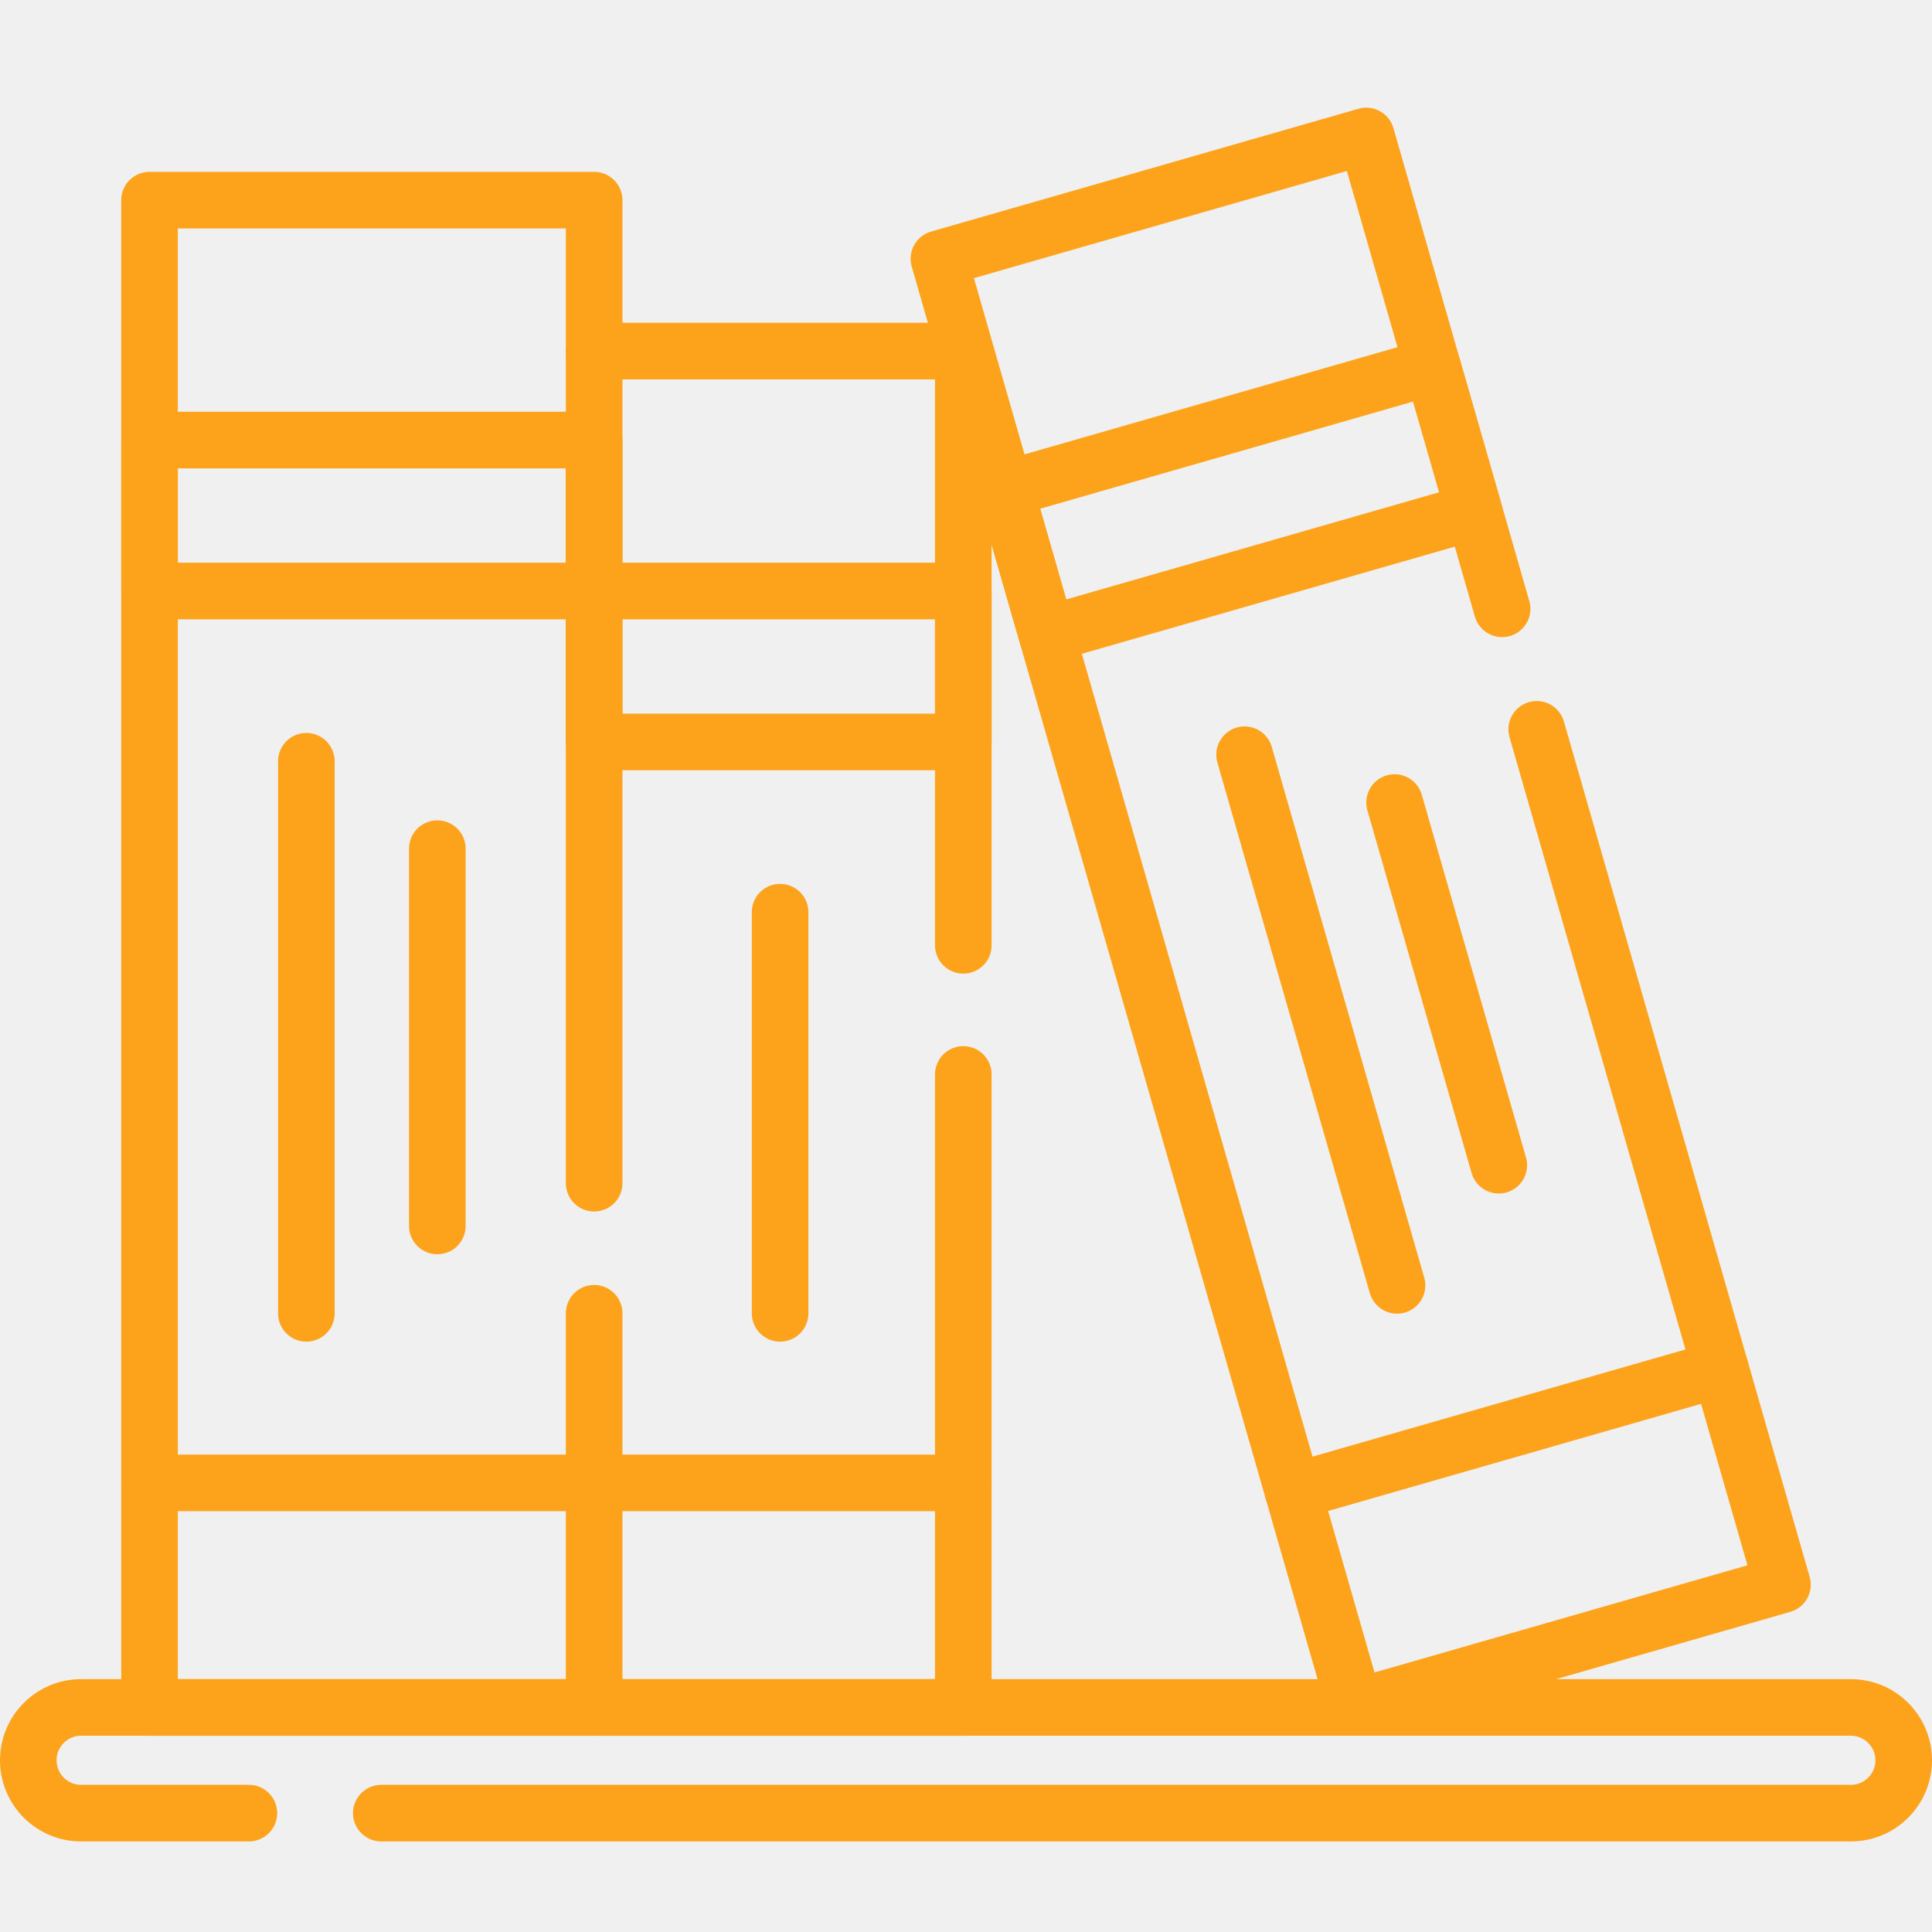
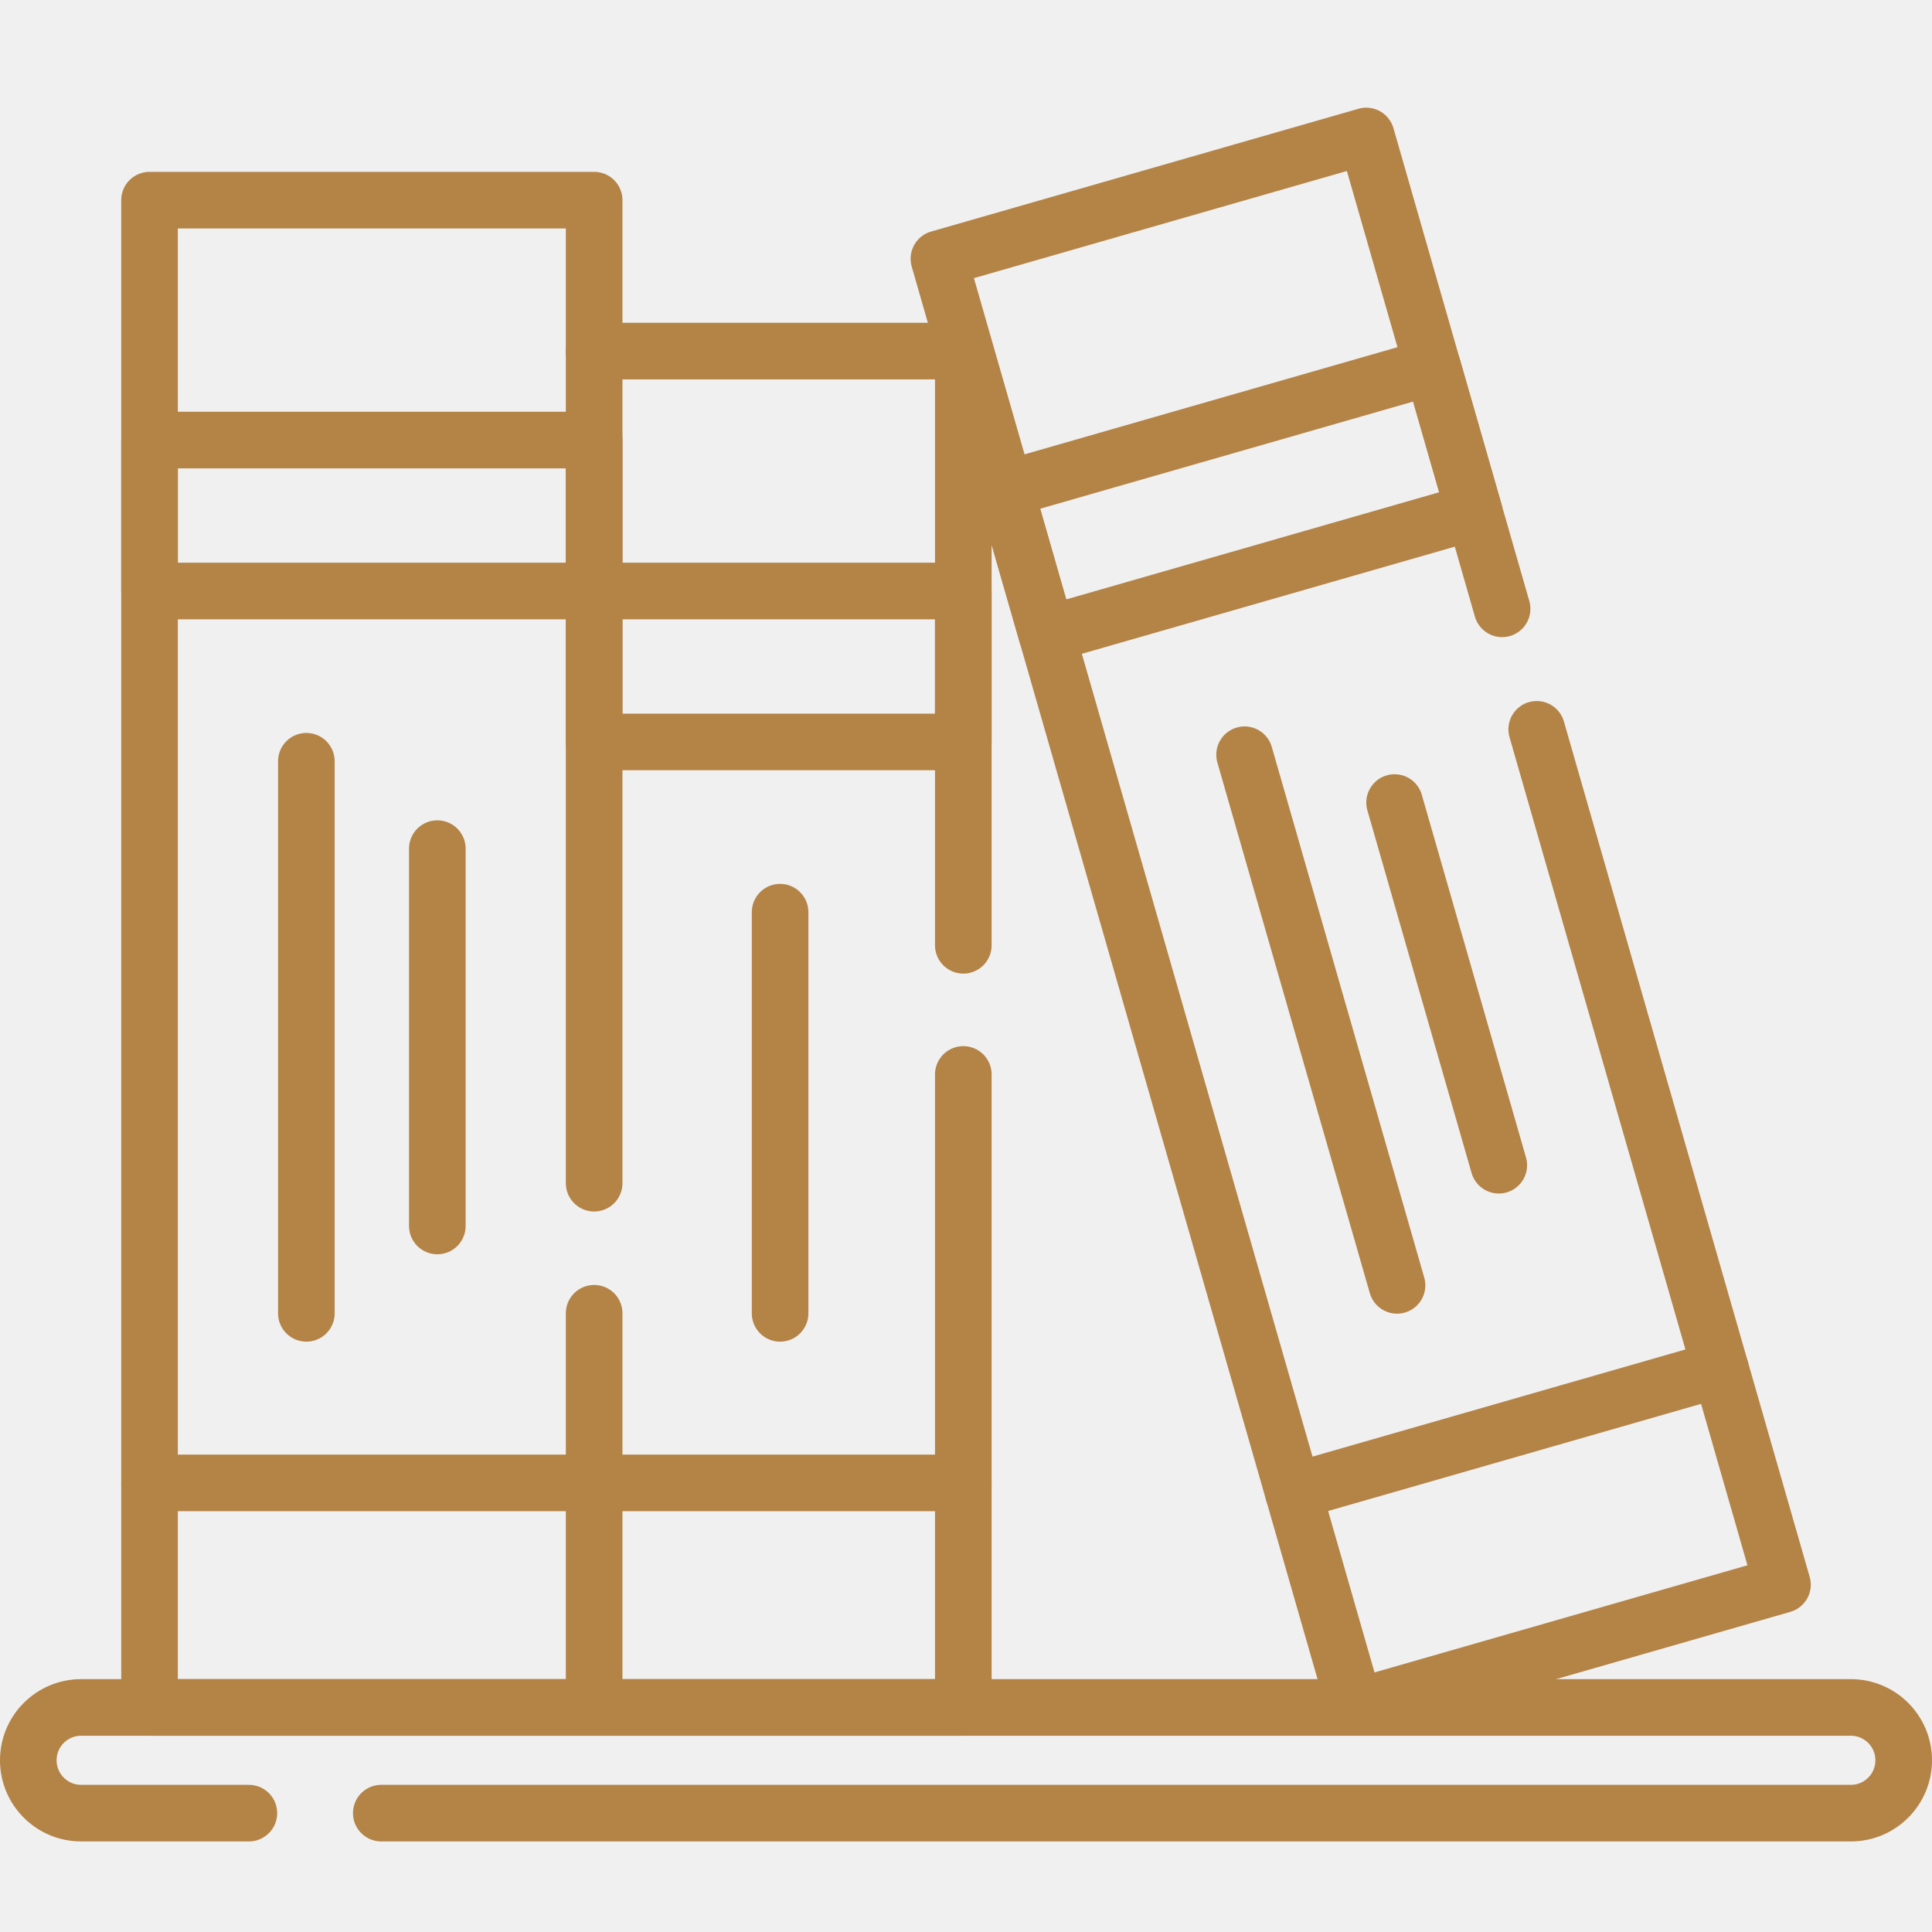
<svg xmlns="http://www.w3.org/2000/svg" version="1.1" width="512" height="512" x="0" y="0" viewBox="0 0 682.667 682.667" style="enable-background:new 0 0 512 512" xml:space="preserve" class="">
  <g>
    <defs>
      <clipPath id="b" clipPathUnits="userSpaceOnUse">
-         <path d="M0 512h512V0H0Z" fill="#fda31b" data-original="#000000" />
+         <path d="M0 512h512V0H0Z" fill="#b48346 " data-original="#000000" />
      </clipPath>
    </defs>
    <mask id="a">
      <rect width="100%" height="100%" fill="#ffffff" data-original="#ffffff" />
    </mask>
    <g mask="url(#a)">
      <g clip-path="url(#b)" transform="matrix(1.33333 0 0 -1.33333 0 682.667)">
-         <path d="M0 0h389.458c7.732 0 14 6.27 14 14.004s-6.268 14.004-14 14.004h-469c-7.732 0-14-6.27-14-14.004S-87.274 0-79.542 0h44.456" style="stroke-width:15;stroke-linecap:round;stroke-linejoin:miter;stroke-miterlimit:10;stroke-dasharray:none;stroke-opacity:1" transform="translate(101.042 31.502)" fill="none" stroke="#fda31b" stroke-width="15" stroke-linecap="round" stroke-linejoin="miter" stroke-miterlimit="10" stroke-dasharray="none" stroke-opacity="" data-original="#000000" class="" />
-         <path d="M0 0v260.518h-117.829v-399.451H0v104.464" style="stroke-width:15;stroke-linecap:round;stroke-linejoin:round;stroke-miterlimit:10;stroke-dasharray:none;stroke-opacity:1" transform="translate(157.457 198.442)" fill="none" stroke="#fda31b" stroke-width="15" stroke-linecap="round" stroke-linejoin="round" stroke-miterlimit="10" stroke-dasharray="none" stroke-opacity="" data-original="#000000" class="" />
-         <path d="M39.627 355.377h117.829v40H39.627Z" style="stroke-width:15;stroke-linecap:round;stroke-linejoin:round;stroke-miterlimit:10;stroke-dasharray:none;stroke-opacity:1" fill="none" stroke="#fda31b" stroke-width="15" stroke-linecap="round" stroke-linejoin="round" stroke-miterlimit="10" stroke-dasharray="none" stroke-opacity="" data-original="#000000" class="" />
-         <path d="M0 0h-117.829" style="stroke-width:15;stroke-linecap:round;stroke-linejoin:round;stroke-miterlimit:10;stroke-dasharray:none;stroke-opacity:1" transform="translate(157.457 119.019)" fill="none" stroke="#fda31b" stroke-width="15" stroke-linecap="round" stroke-linejoin="round" stroke-miterlimit="10" stroke-dasharray="none" stroke-opacity="" data-original="#000000" class="" />
-         <path d="M0 0v-146.311" style="stroke-width:15;stroke-linecap:round;stroke-linejoin:round;stroke-miterlimit:10;stroke-dasharray:none;stroke-opacity:1" transform="translate(81.187 310.262)" fill="none" stroke="#fda31b" stroke-width="15" stroke-linecap="round" stroke-linejoin="round" stroke-miterlimit="10" stroke-dasharray="none" stroke-opacity="" data-original="#000000" class="" />
-         <path d="M0 0v-100" style="stroke-width:15;stroke-linecap:round;stroke-linejoin:round;stroke-miterlimit:10;stroke-dasharray:none;stroke-opacity:1" transform="translate(115.897 287.106)" fill="none" stroke="#fda31b" stroke-width="15" stroke-linecap="round" stroke-linejoin="round" stroke-miterlimit="10" stroke-dasharray="none" stroke-opacity="" data-original="#000000" class="" />
-         <path d="m0 0-36.002 125.31-113.248-32.537 110.302-383.92L74.3-258.61 9.175-31.934" style="stroke-width:15;stroke-linecap:round;stroke-linejoin:round;stroke-miterlimit:10;stroke-dasharray:none;stroke-opacity:1" transform="translate(398.072 350.656)" fill="none" stroke="#fda31b" stroke-width="15" stroke-linecap="round" stroke-linejoin="round" stroke-miterlimit="10" stroke-dasharray="none" stroke-opacity="" data-original="#000000" class="" />
-         <path d="m0 0 113.248 32.537-11.046 38.445-113.247-32.537Z" style="stroke-width:15;stroke-linecap:round;stroke-linejoin:round;stroke-miterlimit:10;stroke-dasharray:none;stroke-opacity:1" transform="translate(277.425 343.873)" fill="none" stroke="#fda31b" stroke-width="15" stroke-linecap="round" stroke-linejoin="round" stroke-miterlimit="10" stroke-dasharray="none" stroke-opacity="" data-original="#000000" class="" />
-         <path d="m0 0-113.248-32.537" style="stroke-width:15;stroke-linecap:round;stroke-linejoin:round;stroke-miterlimit:10;stroke-dasharray:none;stroke-opacity:1" transform="translate(455.94 149.242)" fill="none" stroke="#fda31b" stroke-width="15" stroke-linecap="round" stroke-linejoin="round" stroke-miterlimit="10" stroke-dasharray="none" stroke-opacity="" data-original="#000000" class="" />
-         <path d="m0 0 40.401-140.623" style="stroke-width:15;stroke-linecap:round;stroke-linejoin:round;stroke-miterlimit:10;stroke-dasharray:none;stroke-opacity:1" transform="translate(329.827 311.989)" fill="none" stroke="#fda31b" stroke-width="15" stroke-linecap="round" stroke-linejoin="round" stroke-miterlimit="10" stroke-dasharray="none" stroke-opacity="" data-original="#000000" class="" />
-         <path d="m0 0 27.614-96.112" style="stroke-width:15;stroke-linecap:round;stroke-linejoin:round;stroke-miterlimit:10;stroke-dasharray:none;stroke-opacity:1" transform="translate(369.581 299.318)" fill="none" stroke="#fda31b" stroke-width="15" stroke-linecap="round" stroke-linejoin="round" stroke-miterlimit="10" stroke-dasharray="none" stroke-opacity="" data-original="#000000" class="" />
-         <path d="M0 0v157.476h-97.829" style="stroke-width:15;stroke-linecap:round;stroke-linejoin:round;stroke-miterlimit:10;stroke-dasharray:none;stroke-opacity:1" transform="translate(255.286 261.485)" fill="none" stroke="#fda31b" stroke-width="15" stroke-linecap="round" stroke-linejoin="round" stroke-miterlimit="10" stroke-dasharray="none" stroke-opacity="" data-original="#000000" class="" />
-         <path d="M0 0h97.829v167.753" style="stroke-width:15;stroke-linecap:round;stroke-linejoin:round;stroke-miterlimit:10;stroke-dasharray:none;stroke-opacity:1" transform="translate(157.457 59.51)" fill="none" stroke="#fda31b" stroke-width="15" stroke-linecap="round" stroke-linejoin="round" stroke-miterlimit="10" stroke-dasharray="none" stroke-opacity="" data-original="#000000" class="" />
-         <path d="M157.457 315.377h97.829v40h-97.829z" style="stroke-width:15;stroke-linecap:round;stroke-linejoin:round;stroke-miterlimit:10;stroke-dasharray:none;stroke-opacity:1" fill="none" stroke="#fda31b" stroke-width="15" stroke-linecap="round" stroke-linejoin="round" stroke-miterlimit="10" stroke-dasharray="none" stroke-opacity="" data-original="#000000" class="" />
-         <path d="M0 0h-97.829" style="stroke-width:15;stroke-linecap:round;stroke-linejoin:round;stroke-miterlimit:10;stroke-dasharray:none;stroke-opacity:1" transform="translate(255.286 119.019)" fill="none" stroke="#fda31b" stroke-width="15" stroke-linecap="round" stroke-linejoin="round" stroke-miterlimit="10" stroke-dasharray="none" stroke-opacity="" data-original="#000000" class="" />
-         <path d="M0 0v-106.311" style="stroke-width:15;stroke-linecap:round;stroke-linejoin:round;stroke-miterlimit:10;stroke-dasharray:none;stroke-opacity:1" transform="translate(206.733 270.262)" fill="none" stroke="#fda31b" stroke-width="15" stroke-linecap="round" stroke-linejoin="round" stroke-miterlimit="10" stroke-dasharray="none" stroke-opacity="" data-original="#000000" class="" />
+         <path d="M0 0h389.458c7.732 0 14 6.27 14 14.004s-6.268 14.004-14 14.004h-469c-7.732 0-14-6.27-14-14.004S-87.274 0-79.542 0h44.456" style="stroke-width:15;stroke-linecap:round;stroke-linejoin:miter;stroke-miterlimit:10;stroke-dasharray:none;stroke-opacity:1" transform="translate(101.042 31.502)" fill="none" stroke="#b48346 " stroke-width="15" stroke-linecap="round" stroke-linejoin="miter" stroke-miterlimit="10" stroke-dasharray="none" stroke-opacity="" data-original="#000000" class="" />
+         <path d="M0 0v260.518h-117.829v-399.451H0v104.464" style="stroke-width:15;stroke-linecap:round;stroke-linejoin:round;stroke-miterlimit:10;stroke-dasharray:none;stroke-opacity:1" transform="translate(157.457 198.442)" fill="none" stroke="#b48346 " stroke-width="15" stroke-linecap="round" stroke-linejoin="round" stroke-miterlimit="10" stroke-dasharray="none" stroke-opacity="" data-original="#000000" class="" />
+         <path d="M39.627 355.377h117.829v40H39.627Z" style="stroke-width:15;stroke-linecap:round;stroke-linejoin:round;stroke-miterlimit:10;stroke-dasharray:none;stroke-opacity:1" fill="none" stroke="#b48346 " stroke-width="15" stroke-linecap="round" stroke-linejoin="round" stroke-miterlimit="10" stroke-dasharray="none" stroke-opacity="" data-original="#000000" class="" />
+         <path d="M0 0h-117.829" style="stroke-width:15;stroke-linecap:round;stroke-linejoin:round;stroke-miterlimit:10;stroke-dasharray:none;stroke-opacity:1" transform="translate(157.457 119.019)" fill="none" stroke="#b48346 " stroke-width="15" stroke-linecap="round" stroke-linejoin="round" stroke-miterlimit="10" stroke-dasharray="none" stroke-opacity="" data-original="#000000" class="" />
+         <path d="M0 0v-146.311" style="stroke-width:15;stroke-linecap:round;stroke-linejoin:round;stroke-miterlimit:10;stroke-dasharray:none;stroke-opacity:1" transform="translate(81.187 310.262)" fill="none" stroke="#b48346 " stroke-width="15" stroke-linecap="round" stroke-linejoin="round" stroke-miterlimit="10" stroke-dasharray="none" stroke-opacity="" data-original="#000000" class="" />
+         <path d="M0 0v-100" style="stroke-width:15;stroke-linecap:round;stroke-linejoin:round;stroke-miterlimit:10;stroke-dasharray:none;stroke-opacity:1" transform="translate(115.897 287.106)" fill="none" stroke="#b48346 " stroke-width="15" stroke-linecap="round" stroke-linejoin="round" stroke-miterlimit="10" stroke-dasharray="none" stroke-opacity="" data-original="#000000" class="" />
+         <path d="m0 0-36.002 125.31-113.248-32.537 110.302-383.92L74.3-258.61 9.175-31.934" style="stroke-width:15;stroke-linecap:round;stroke-linejoin:round;stroke-miterlimit:10;stroke-dasharray:none;stroke-opacity:1" transform="translate(398.072 350.656)" fill="none" stroke="#b48346 " stroke-width="15" stroke-linecap="round" stroke-linejoin="round" stroke-miterlimit="10" stroke-dasharray="none" stroke-opacity="" data-original="#000000" class="" />
+         <path d="m0 0 113.248 32.537-11.046 38.445-113.247-32.537Z" style="stroke-width:15;stroke-linecap:round;stroke-linejoin:round;stroke-miterlimit:10;stroke-dasharray:none;stroke-opacity:1" transform="translate(277.425 343.873)" fill="none" stroke="#b48346 " stroke-width="15" stroke-linecap="round" stroke-linejoin="round" stroke-miterlimit="10" stroke-dasharray="none" stroke-opacity="" data-original="#000000" class="" />
+         <path d="m0 0-113.248-32.537" style="stroke-width:15;stroke-linecap:round;stroke-linejoin:round;stroke-miterlimit:10;stroke-dasharray:none;stroke-opacity:1" transform="translate(455.94 149.242)" fill="none" stroke="#b48346 " stroke-width="15" stroke-linecap="round" stroke-linejoin="round" stroke-miterlimit="10" stroke-dasharray="none" stroke-opacity="" data-original="#000000" class="" />
+         <path d="m0 0 40.401-140.623" style="stroke-width:15;stroke-linecap:round;stroke-linejoin:round;stroke-miterlimit:10;stroke-dasharray:none;stroke-opacity:1" transform="translate(329.827 311.989)" fill="none" stroke="#b48346 " stroke-width="15" stroke-linecap="round" stroke-linejoin="round" stroke-miterlimit="10" stroke-dasharray="none" stroke-opacity="" data-original="#000000" class="" />
+         <path d="m0 0 27.614-96.112" style="stroke-width:15;stroke-linecap:round;stroke-linejoin:round;stroke-miterlimit:10;stroke-dasharray:none;stroke-opacity:1" transform="translate(369.581 299.318)" fill="none" stroke="#b48346 " stroke-width="15" stroke-linecap="round" stroke-linejoin="round" stroke-miterlimit="10" stroke-dasharray="none" stroke-opacity="" data-original="#000000" class="" />
+         <path d="M0 0v157.476h-97.829" style="stroke-width:15;stroke-linecap:round;stroke-linejoin:round;stroke-miterlimit:10;stroke-dasharray:none;stroke-opacity:1" transform="translate(255.286 261.485)" fill="none" stroke="#b48346 " stroke-width="15" stroke-linecap="round" stroke-linejoin="round" stroke-miterlimit="10" stroke-dasharray="none" stroke-opacity="" data-original="#000000" class="" />
+         <path d="M0 0h97.829v167.753" style="stroke-width:15;stroke-linecap:round;stroke-linejoin:round;stroke-miterlimit:10;stroke-dasharray:none;stroke-opacity:1" transform="translate(157.457 59.51)" fill="none" stroke="#b48346 " stroke-width="15" stroke-linecap="round" stroke-linejoin="round" stroke-miterlimit="10" stroke-dasharray="none" stroke-opacity="" data-original="#000000" class="" />
+         <path d="M157.457 315.377h97.829v40h-97.829z" style="stroke-width:15;stroke-linecap:round;stroke-linejoin:round;stroke-miterlimit:10;stroke-dasharray:none;stroke-opacity:1" fill="none" stroke="#b48346 " stroke-width="15" stroke-linecap="round" stroke-linejoin="round" stroke-miterlimit="10" stroke-dasharray="none" stroke-opacity="" data-original="#000000" class="" />
+         <path d="M0 0h-97.829" style="stroke-width:15;stroke-linecap:round;stroke-linejoin:round;stroke-miterlimit:10;stroke-dasharray:none;stroke-opacity:1" transform="translate(255.286 119.019)" fill="none" stroke="#b48346 " stroke-width="15" stroke-linecap="round" stroke-linejoin="round" stroke-miterlimit="10" stroke-dasharray="none" stroke-opacity="" data-original="#000000" class="" />
+         <path d="M0 0v-106.311" style="stroke-width:15;stroke-linecap:round;stroke-linejoin:round;stroke-miterlimit:10;stroke-dasharray:none;stroke-opacity:1" transform="translate(206.733 270.262)" fill="none" stroke="#b48346 " stroke-width="15" stroke-linecap="round" stroke-linejoin="round" stroke-miterlimit="10" stroke-dasharray="none" stroke-opacity="" data-original="#000000" class="" />
      </g>
    </g>
  </g>
</svg>
